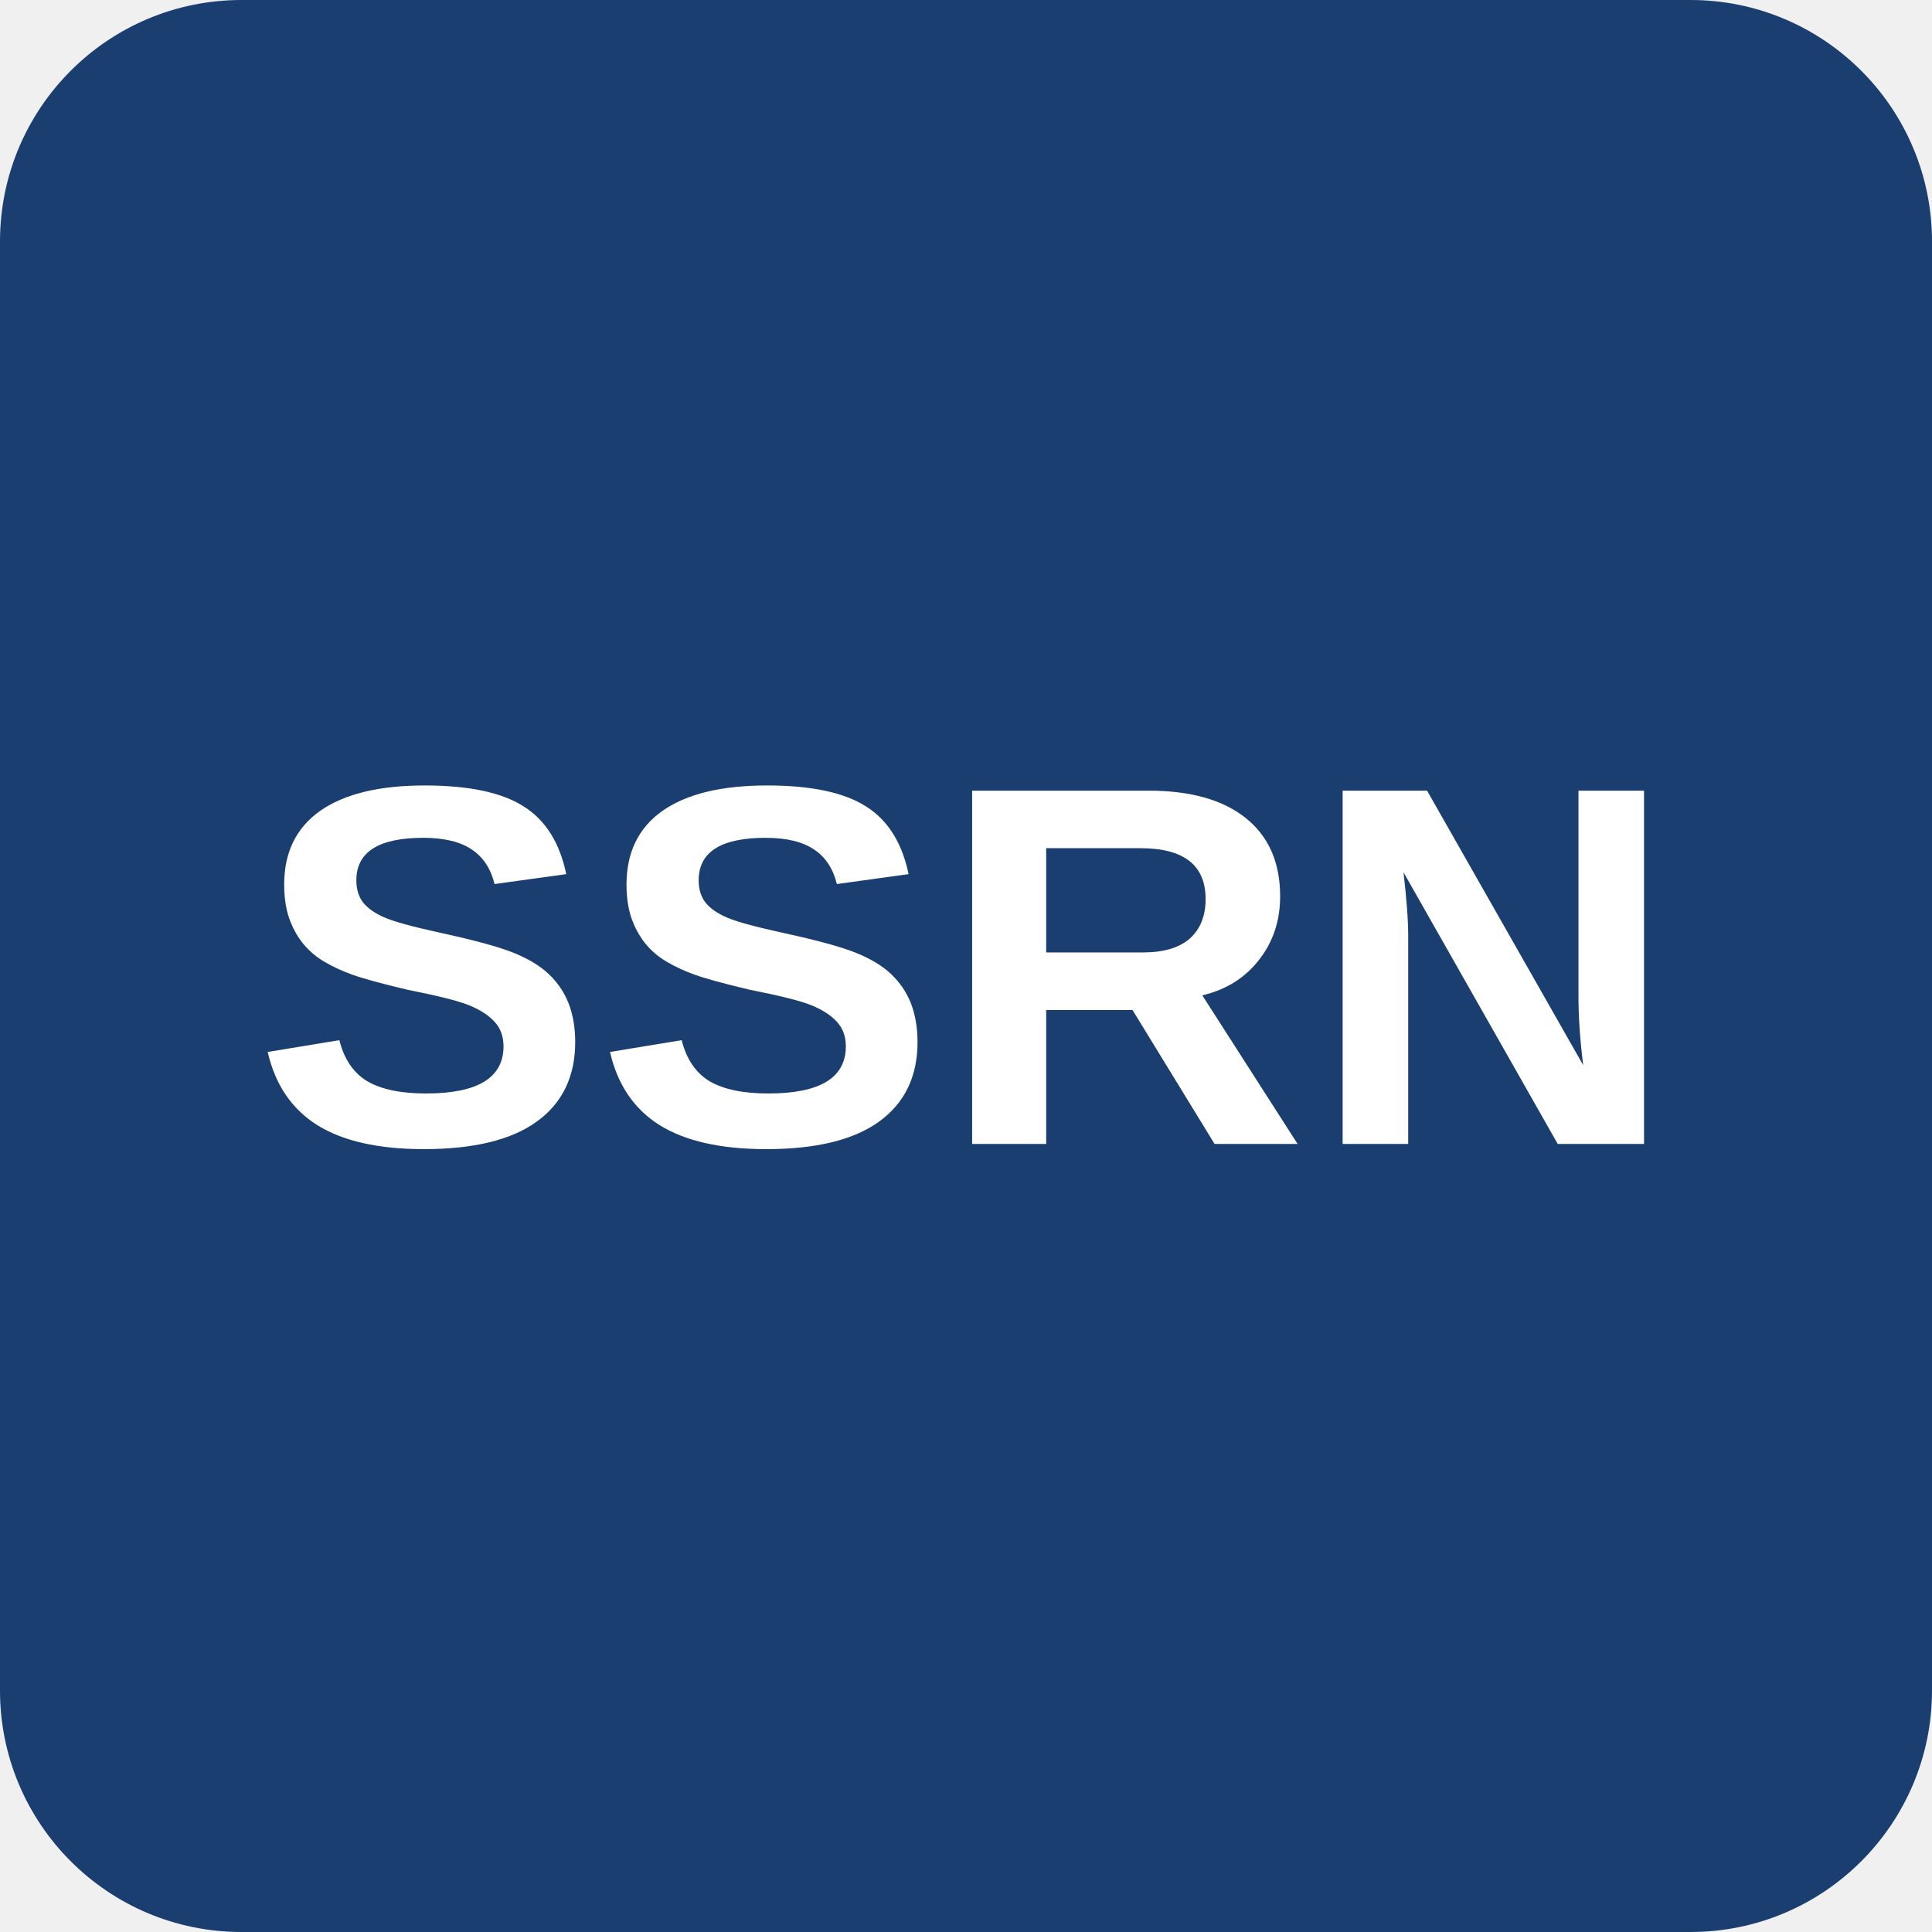
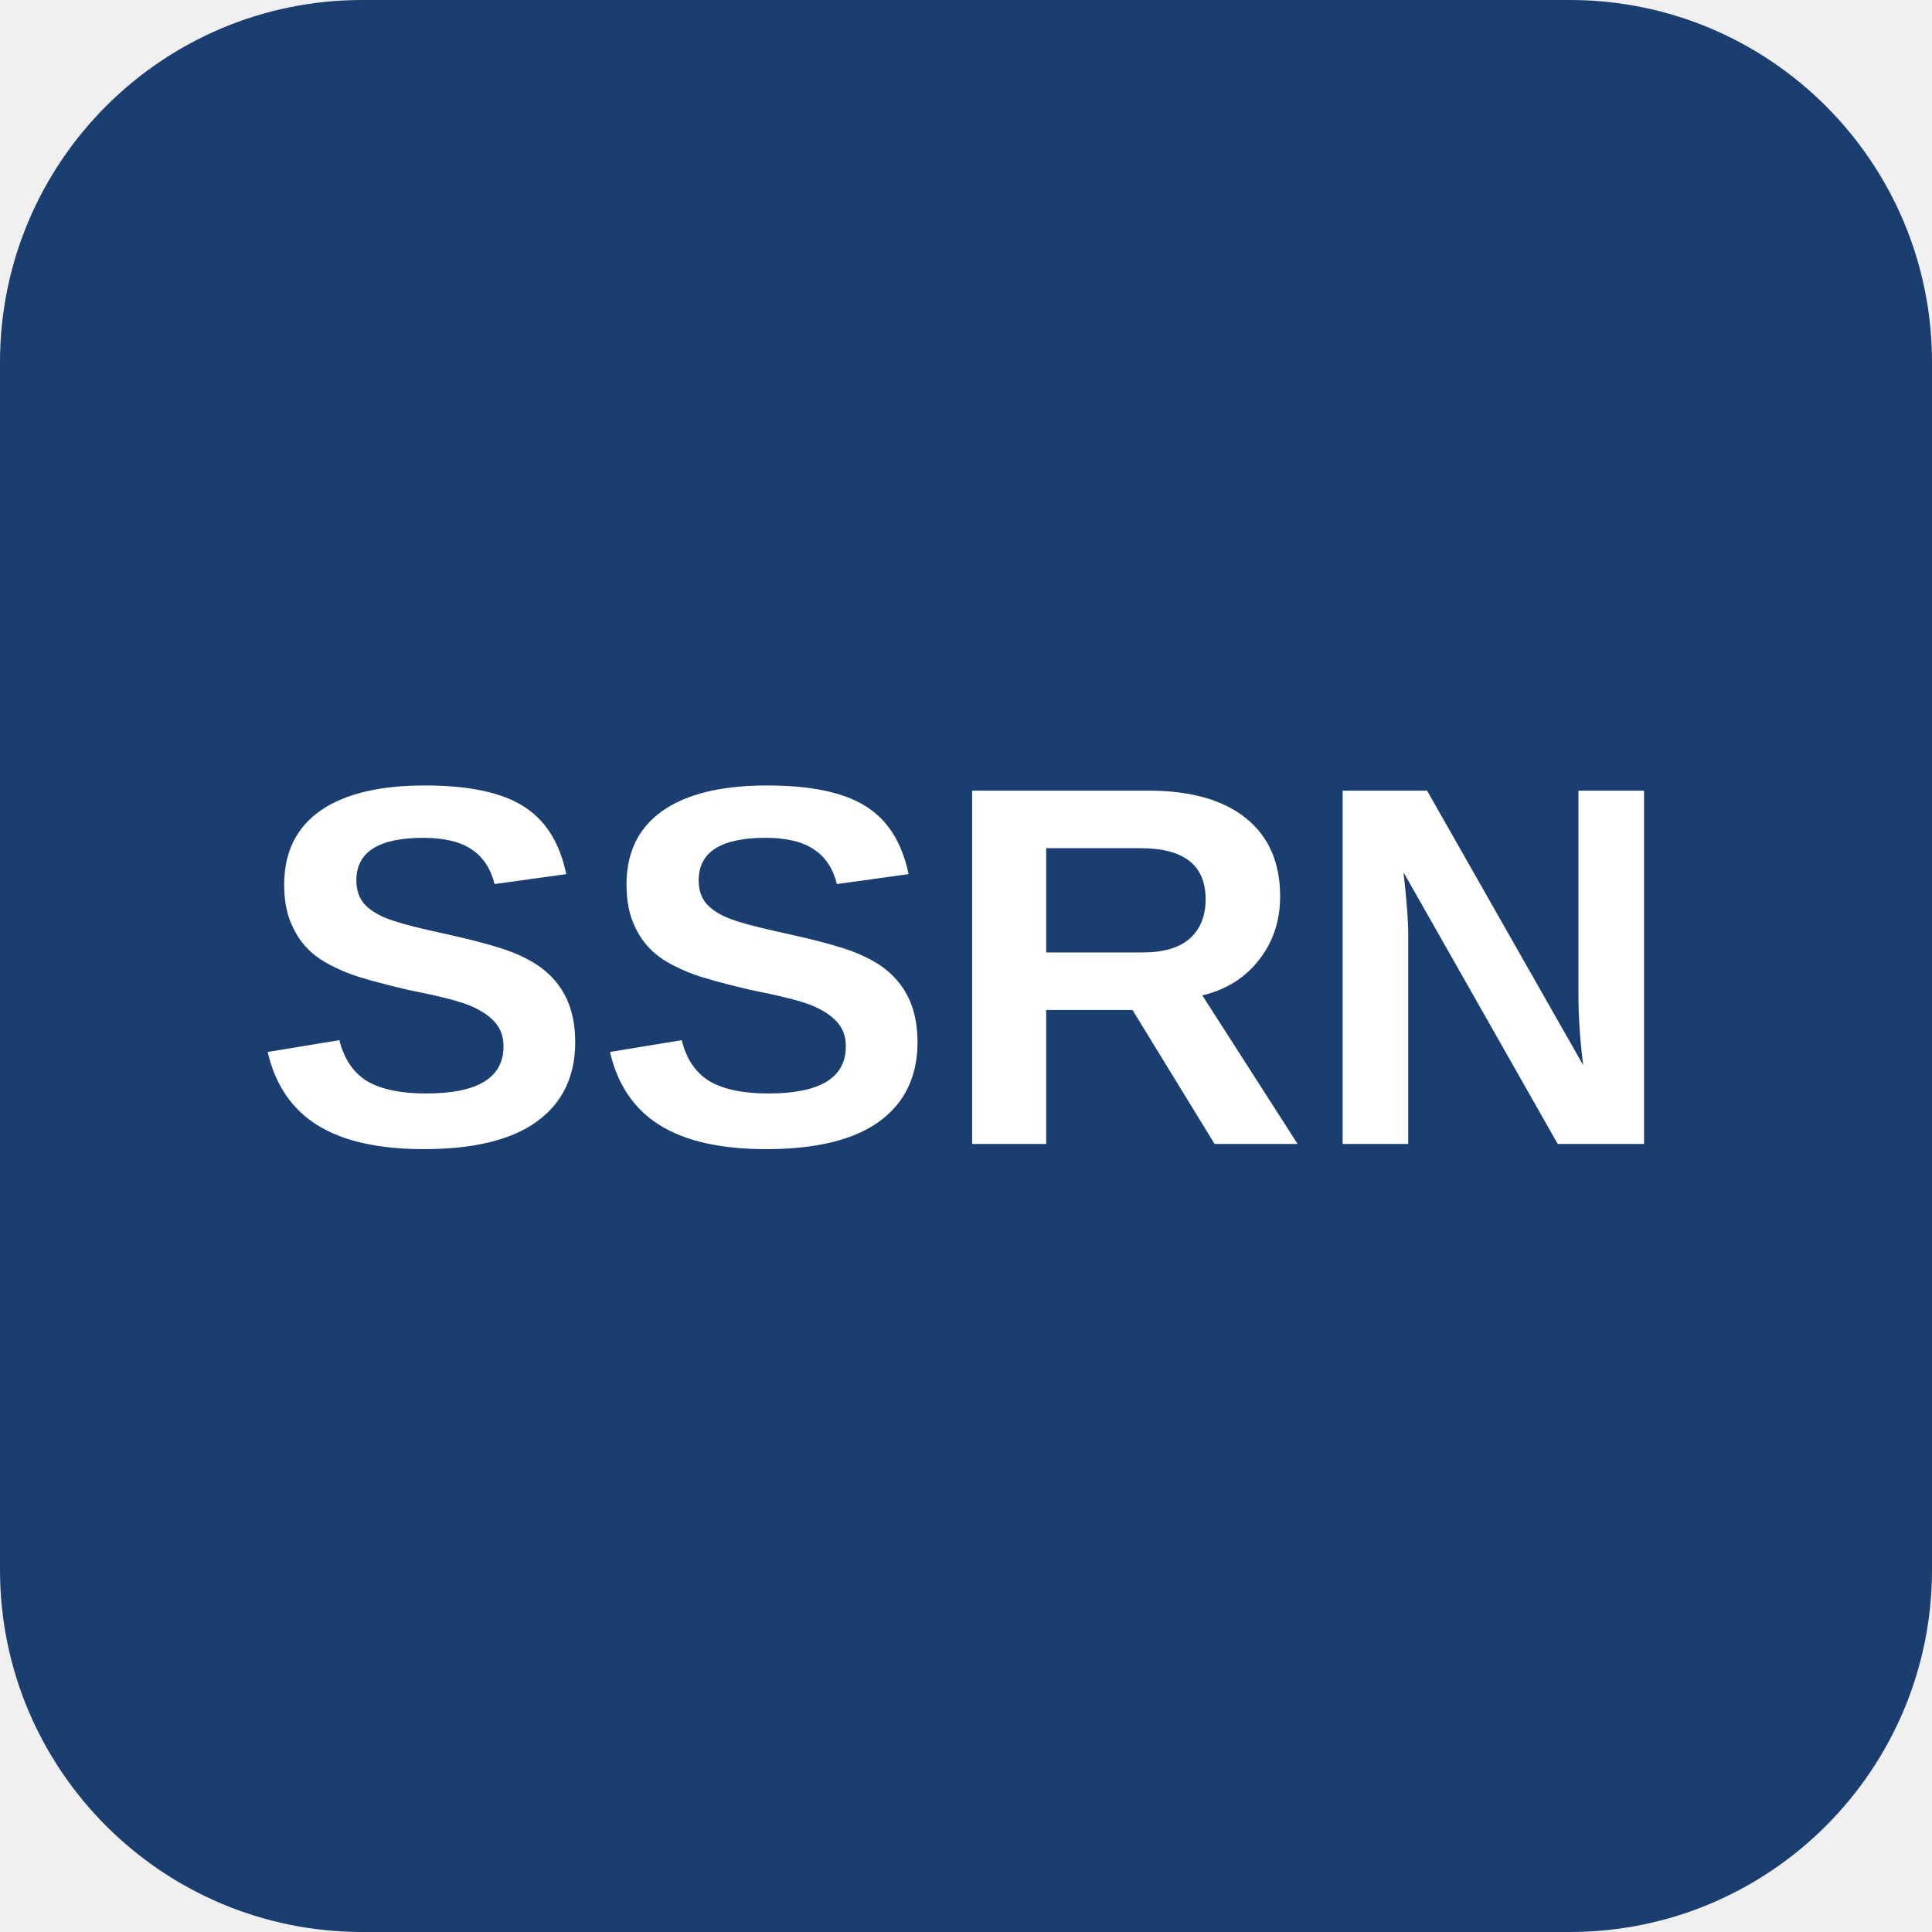
<svg xmlns="http://www.w3.org/2000/svg" viewBox="0 0 64 64" width="64" height="64">
-   <rect width="64" height="64" rx="8" fill="#1A3E6F" />
+   <rect width="64" height="64" rx="12" fill="#1A3E6F" />
  <text x="32" y="32" text-anchor="middle" dominant-baseline="central" font-family="Arial, Helvetica, sans-serif" font-weight="700" font-size="17" fill="#ffffff">SSRN</text>
</svg>
